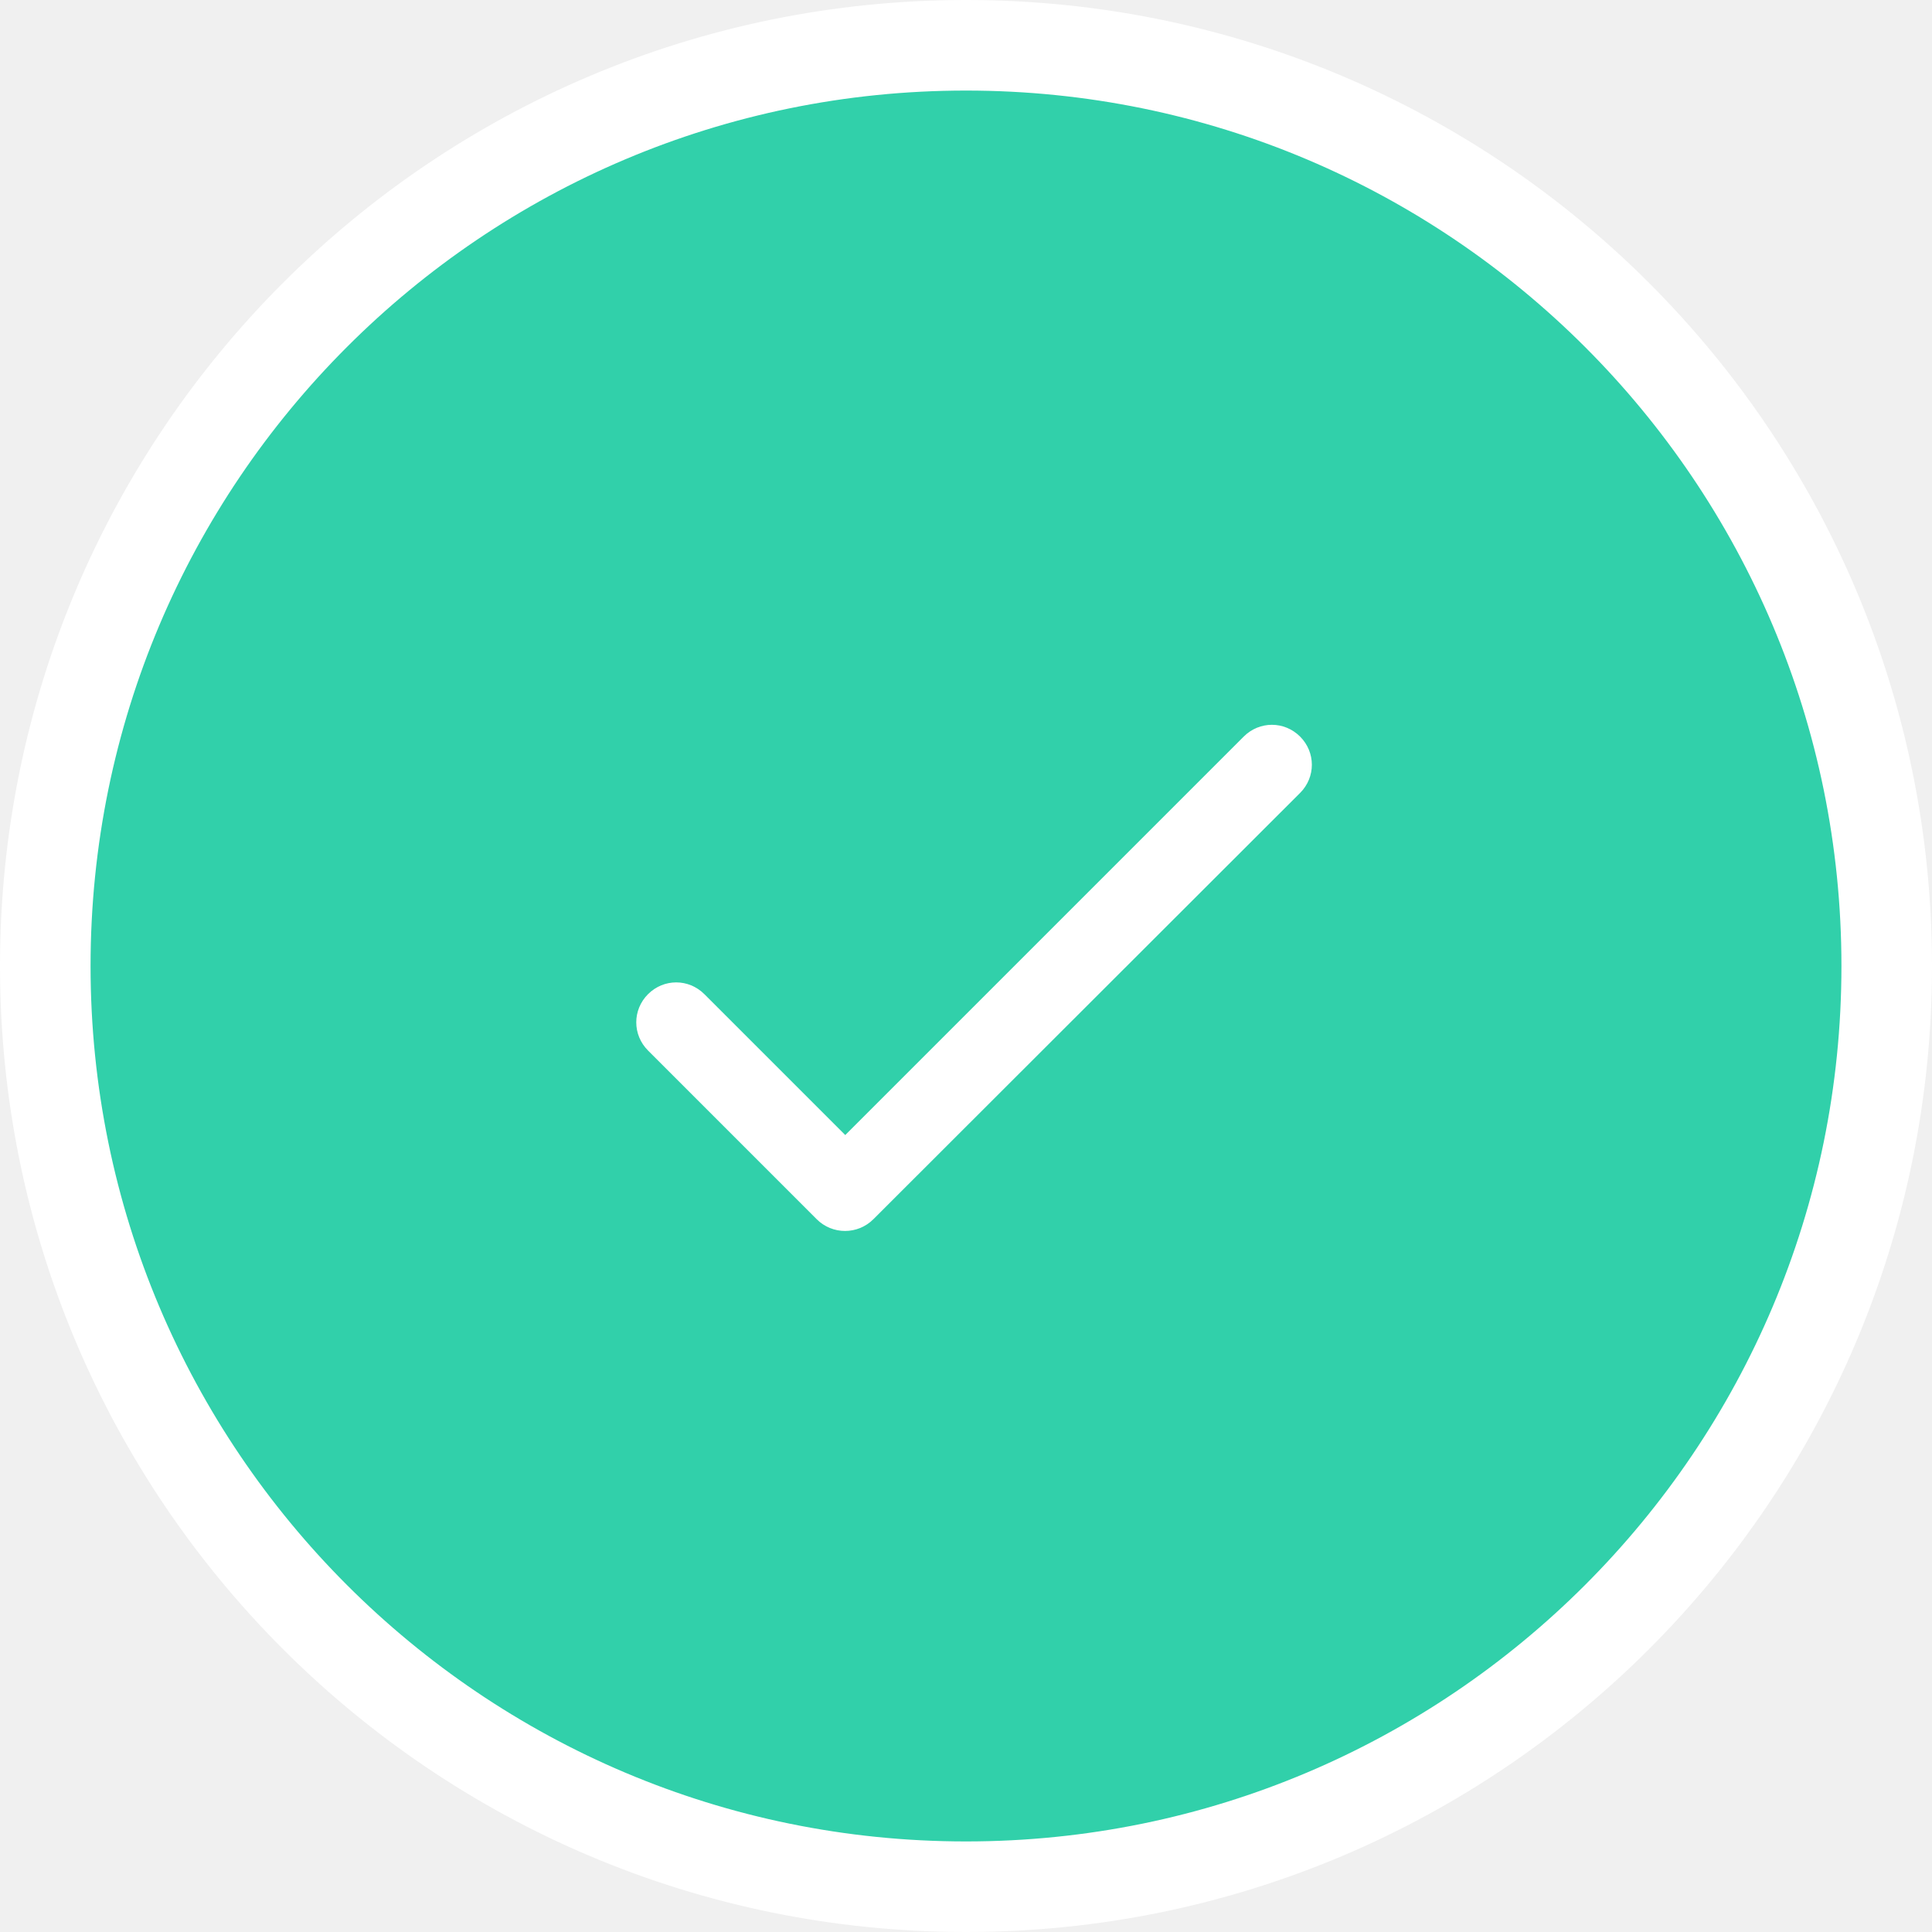
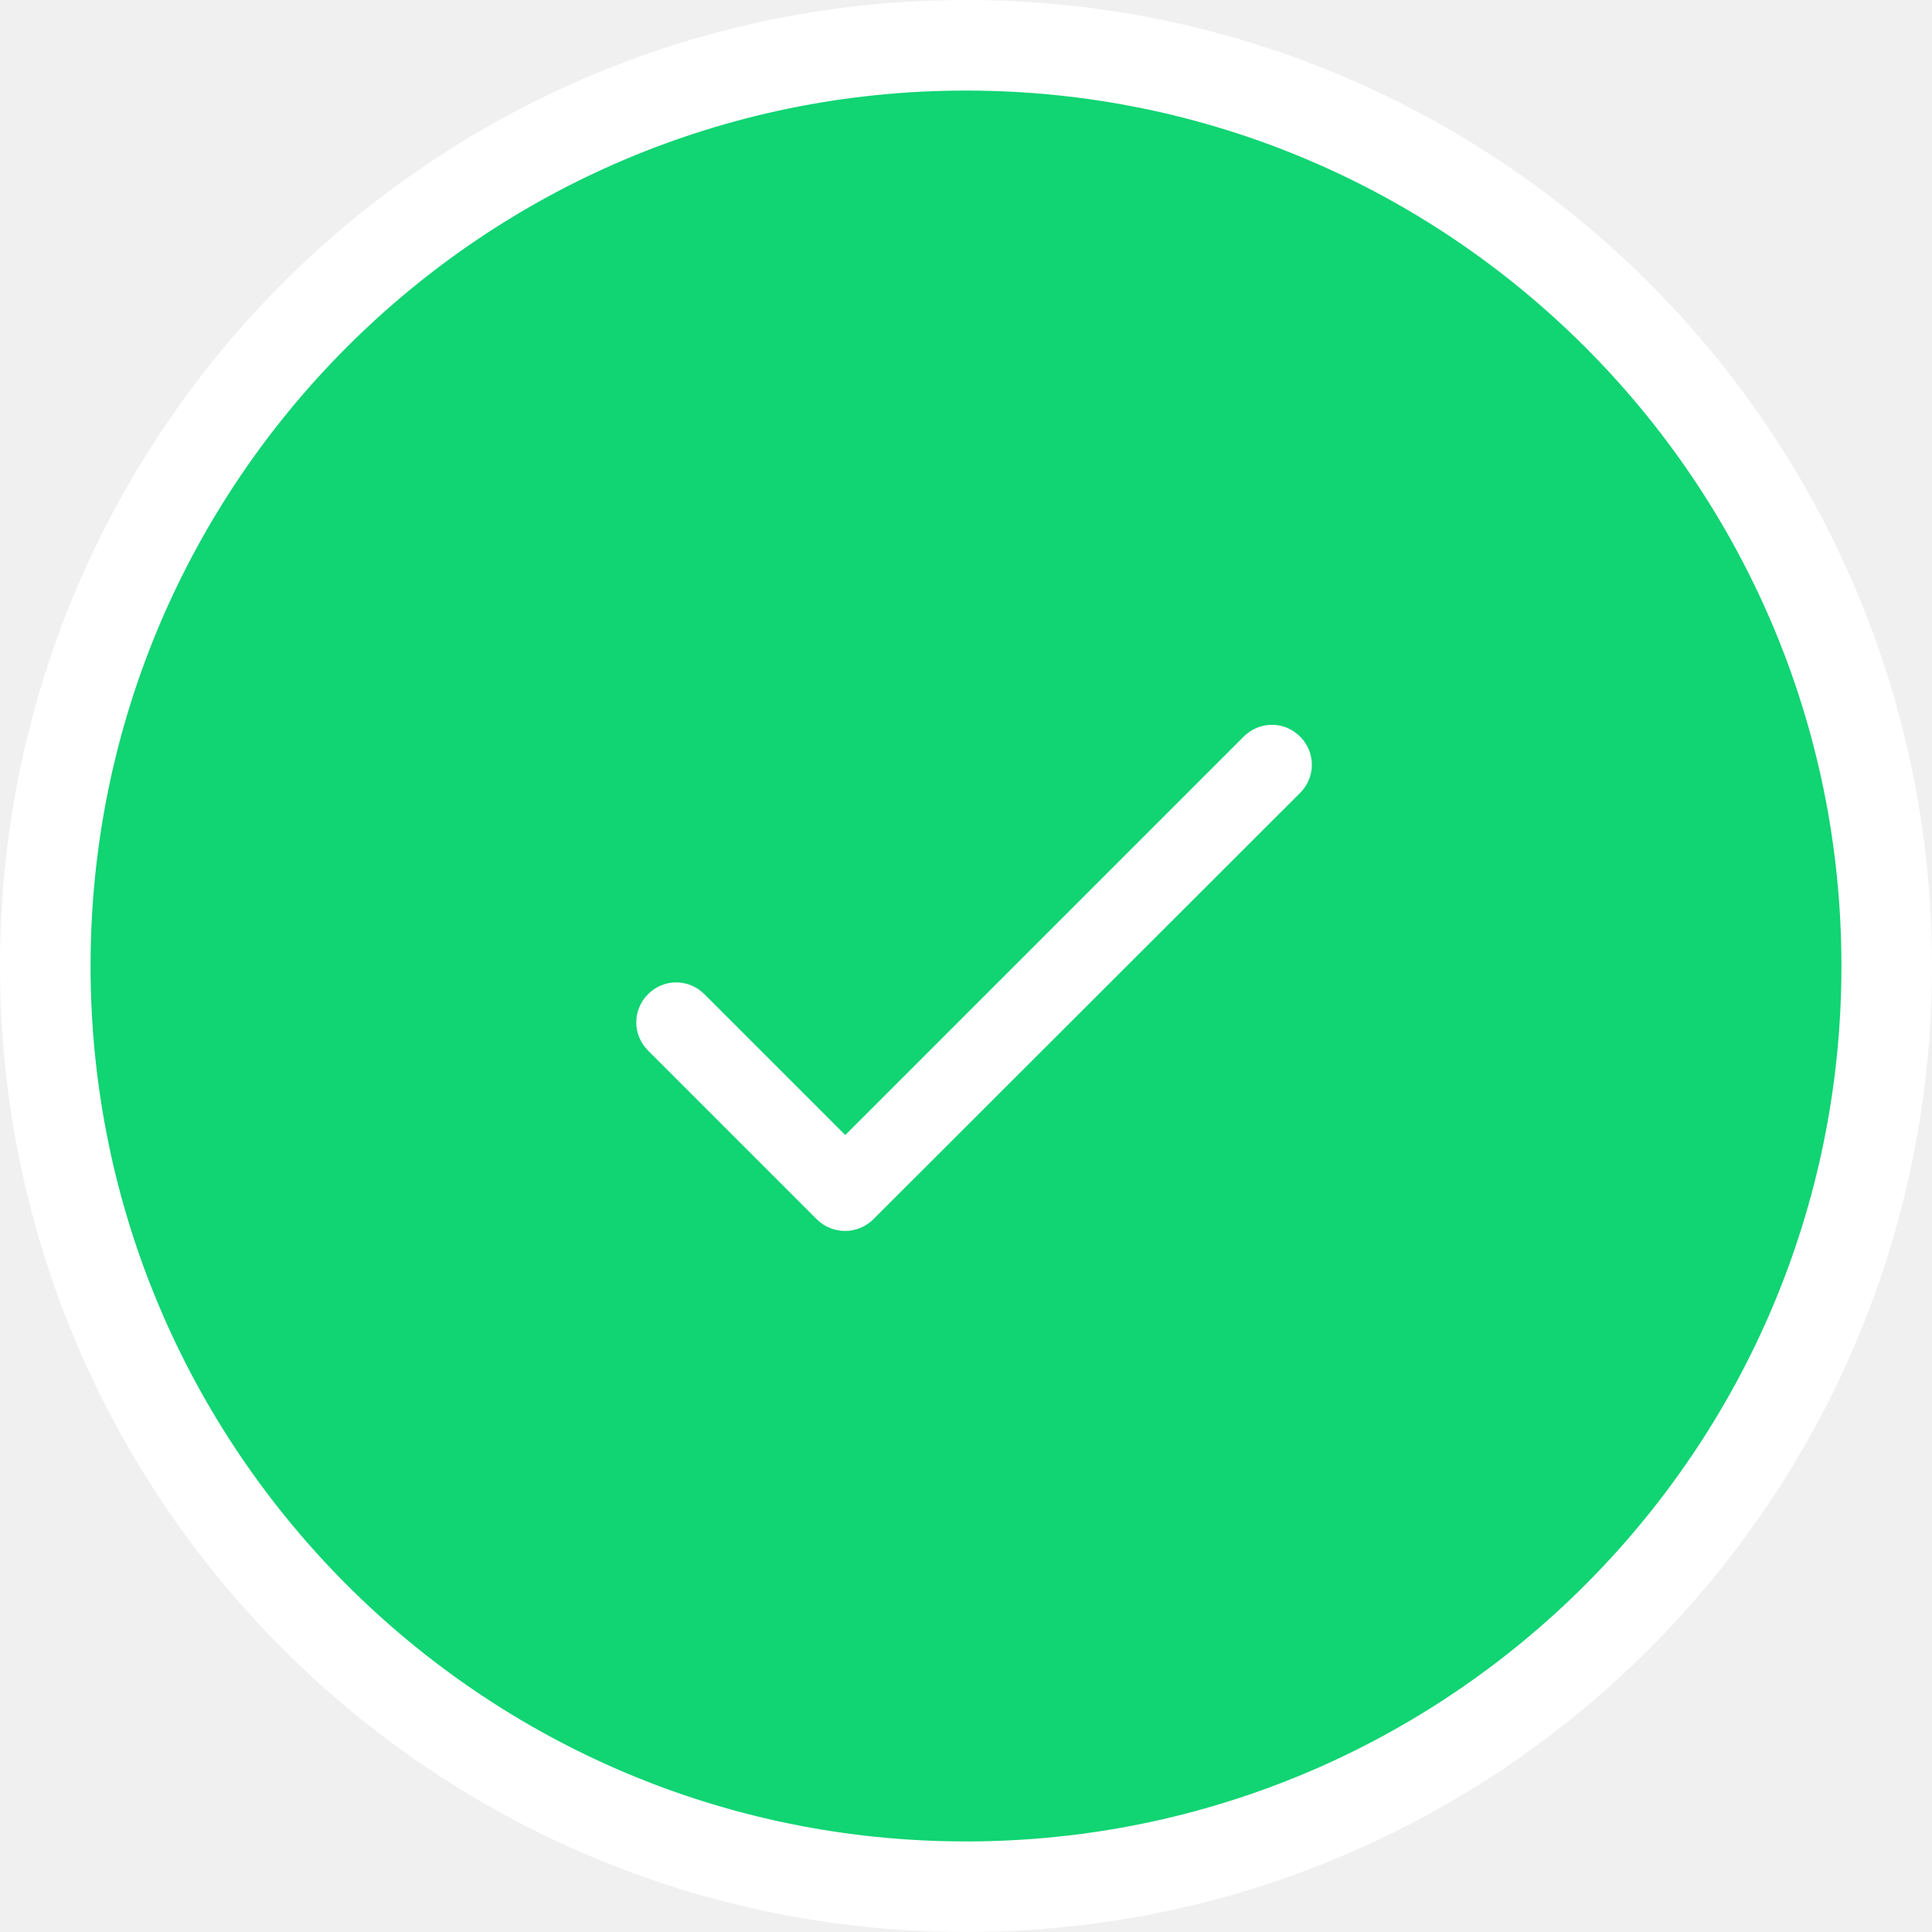
<svg xmlns="http://www.w3.org/2000/svg" width="64" height="64" fill="none" viewBox="0 0 64 64">
-   <path fill="#31D0AA" stroke="#fff" stroke-width="3" d="M62.5 32C62.5 15.155 48.845 1.5 32 1.5C15.155 1.5 1.5 15.155 1.5 32C1.5 48.845 15.155 62.5 32 62.5C48.845 62.5 62.5 48.845 62.5 32Z" />
+   <path fill="#11D473" stroke="#fff" stroke-width="3" d="M62.5 32C62.5 15.155 48.845 1.5 32 1.5C15.155 1.5 1.5 15.155 1.5 32C1.5 48.845 15.155 62.5 32 62.5C48.845 62.5 62.5 48.845 62.5 32Z" />
  <path fill="#fff" d="M28 37.6L23.333 32.933C22.813 32.413 21.987 32.413 21.467 32.933C20.947 33.453 20.947 34.28 21.467 34.8L27.053 40.387C27.573 40.907 28.413 40.907 28.933 40.387L43.067 26.267C43.587 25.747 43.587 24.92 43.067 24.4C42.547 23.88 41.72 23.88 41.2 24.4L28 37.6Z" />
</svg>
